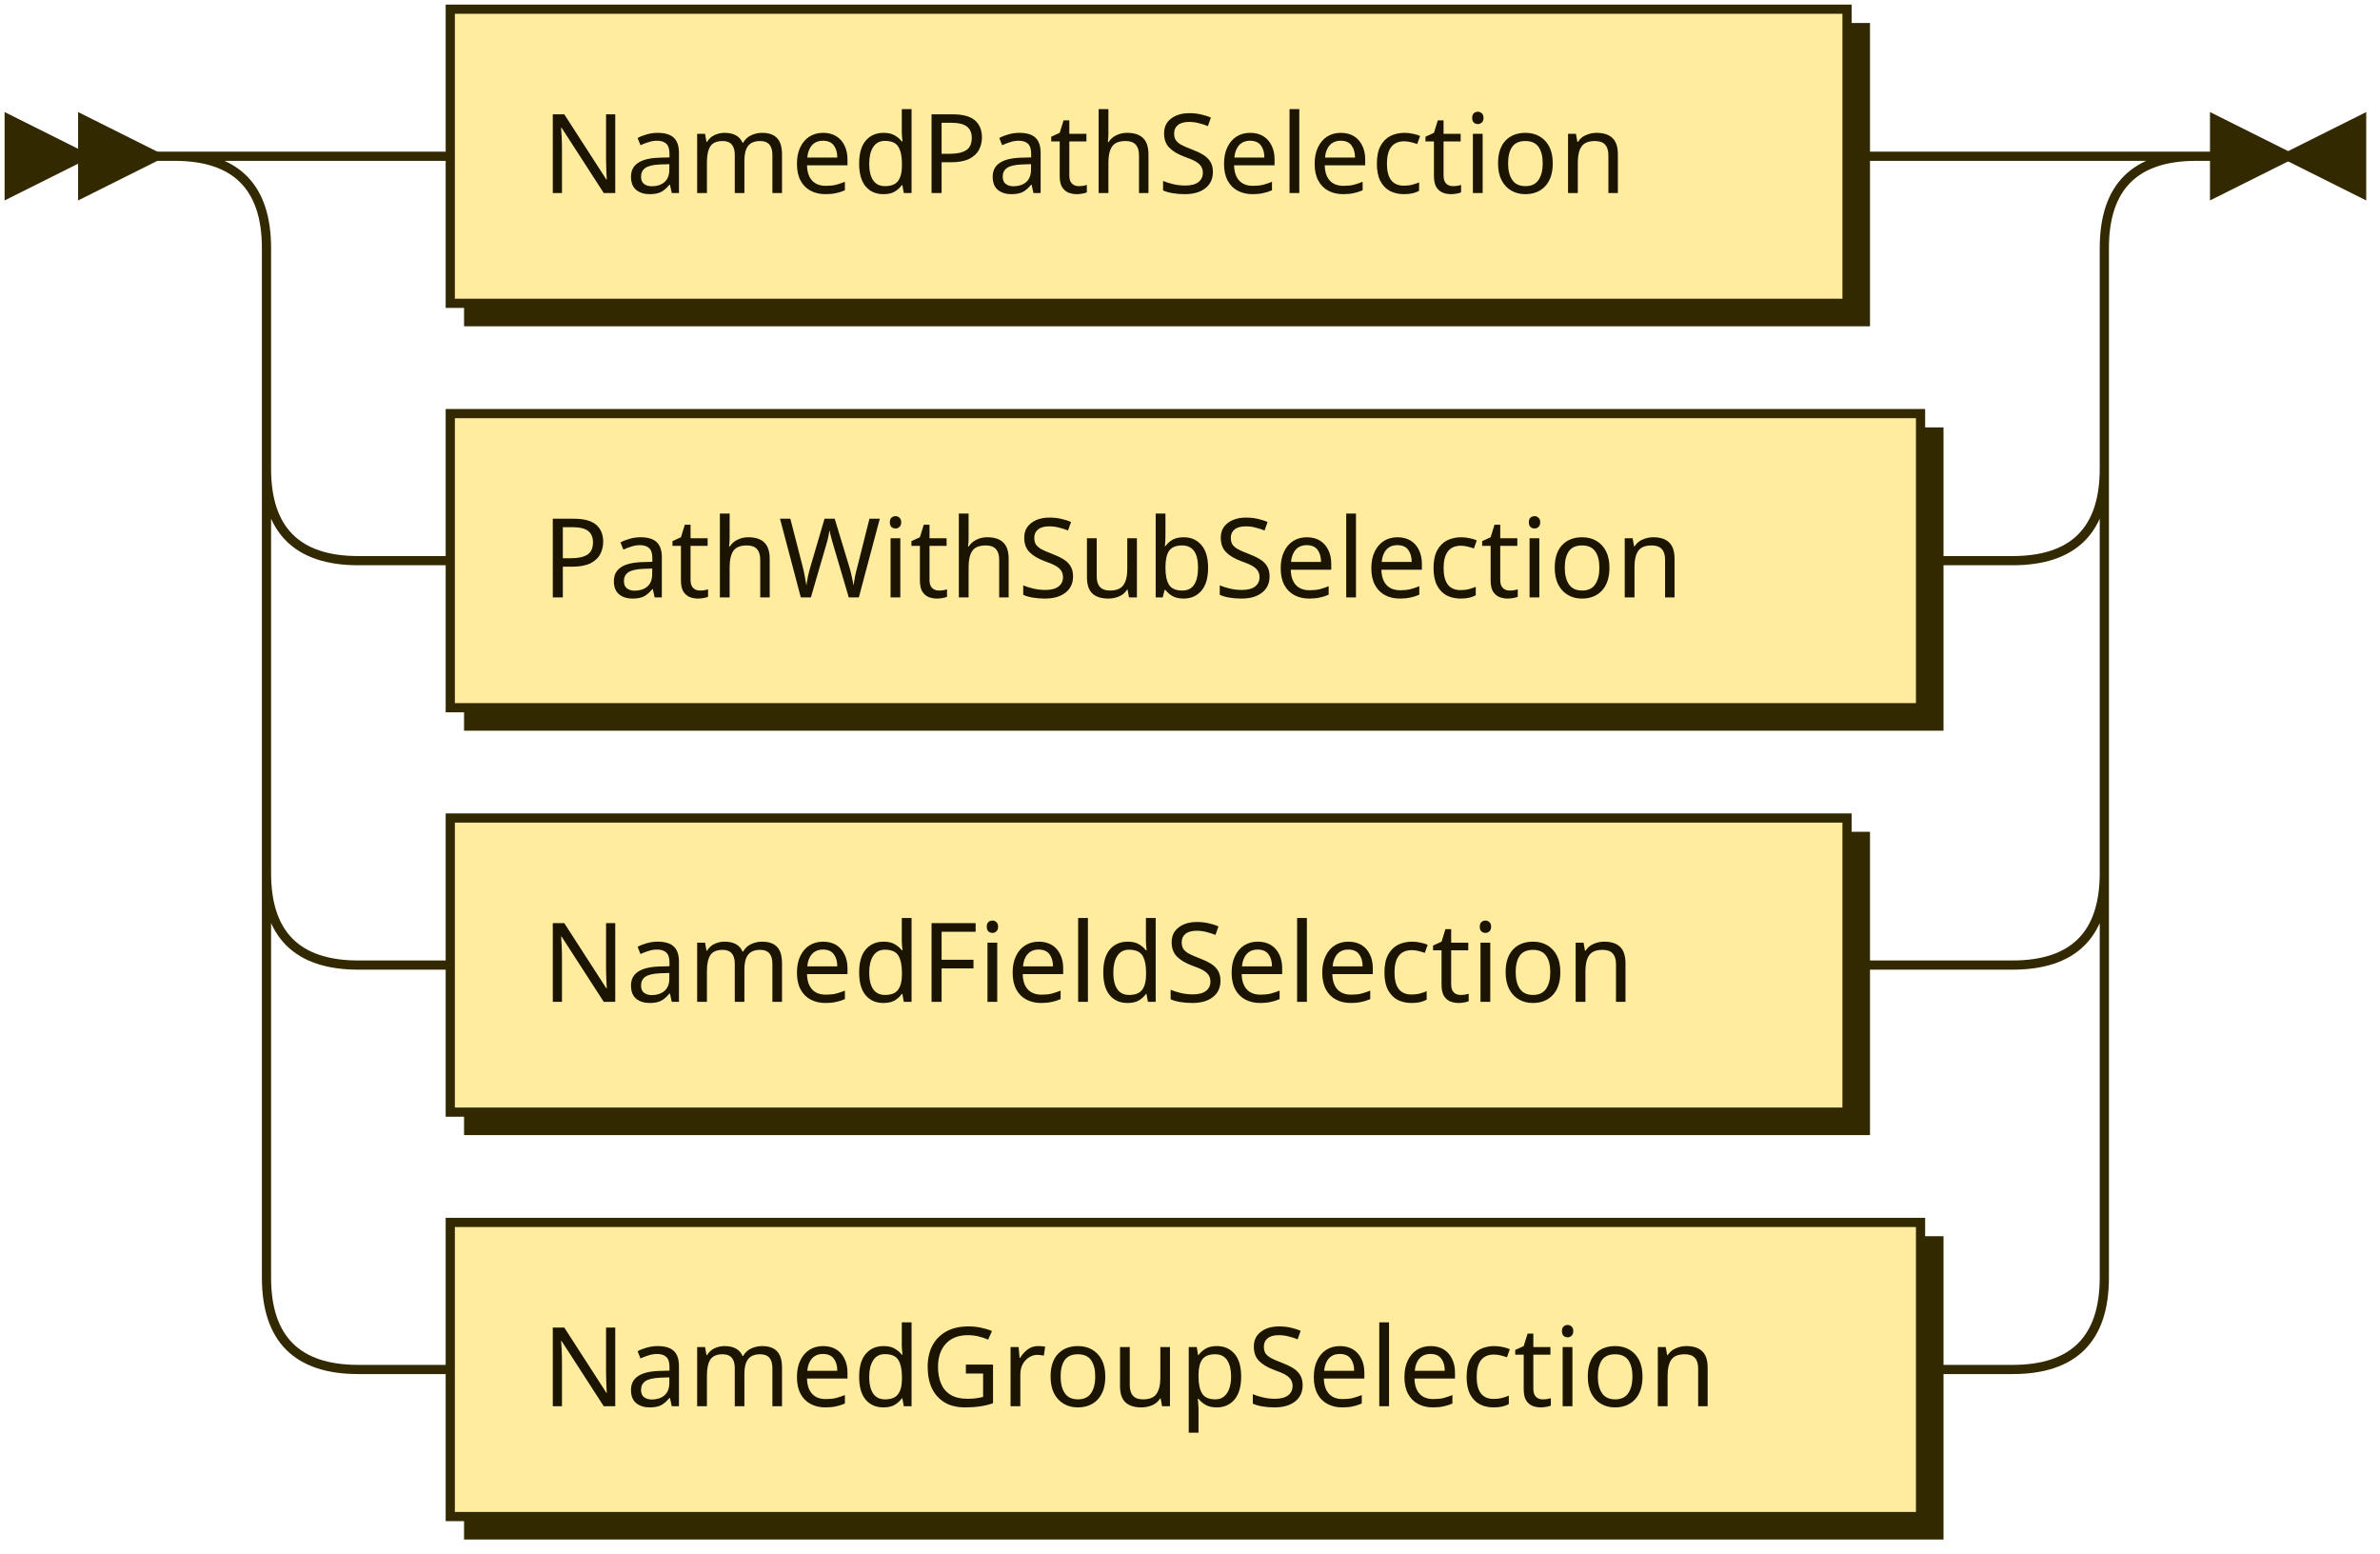
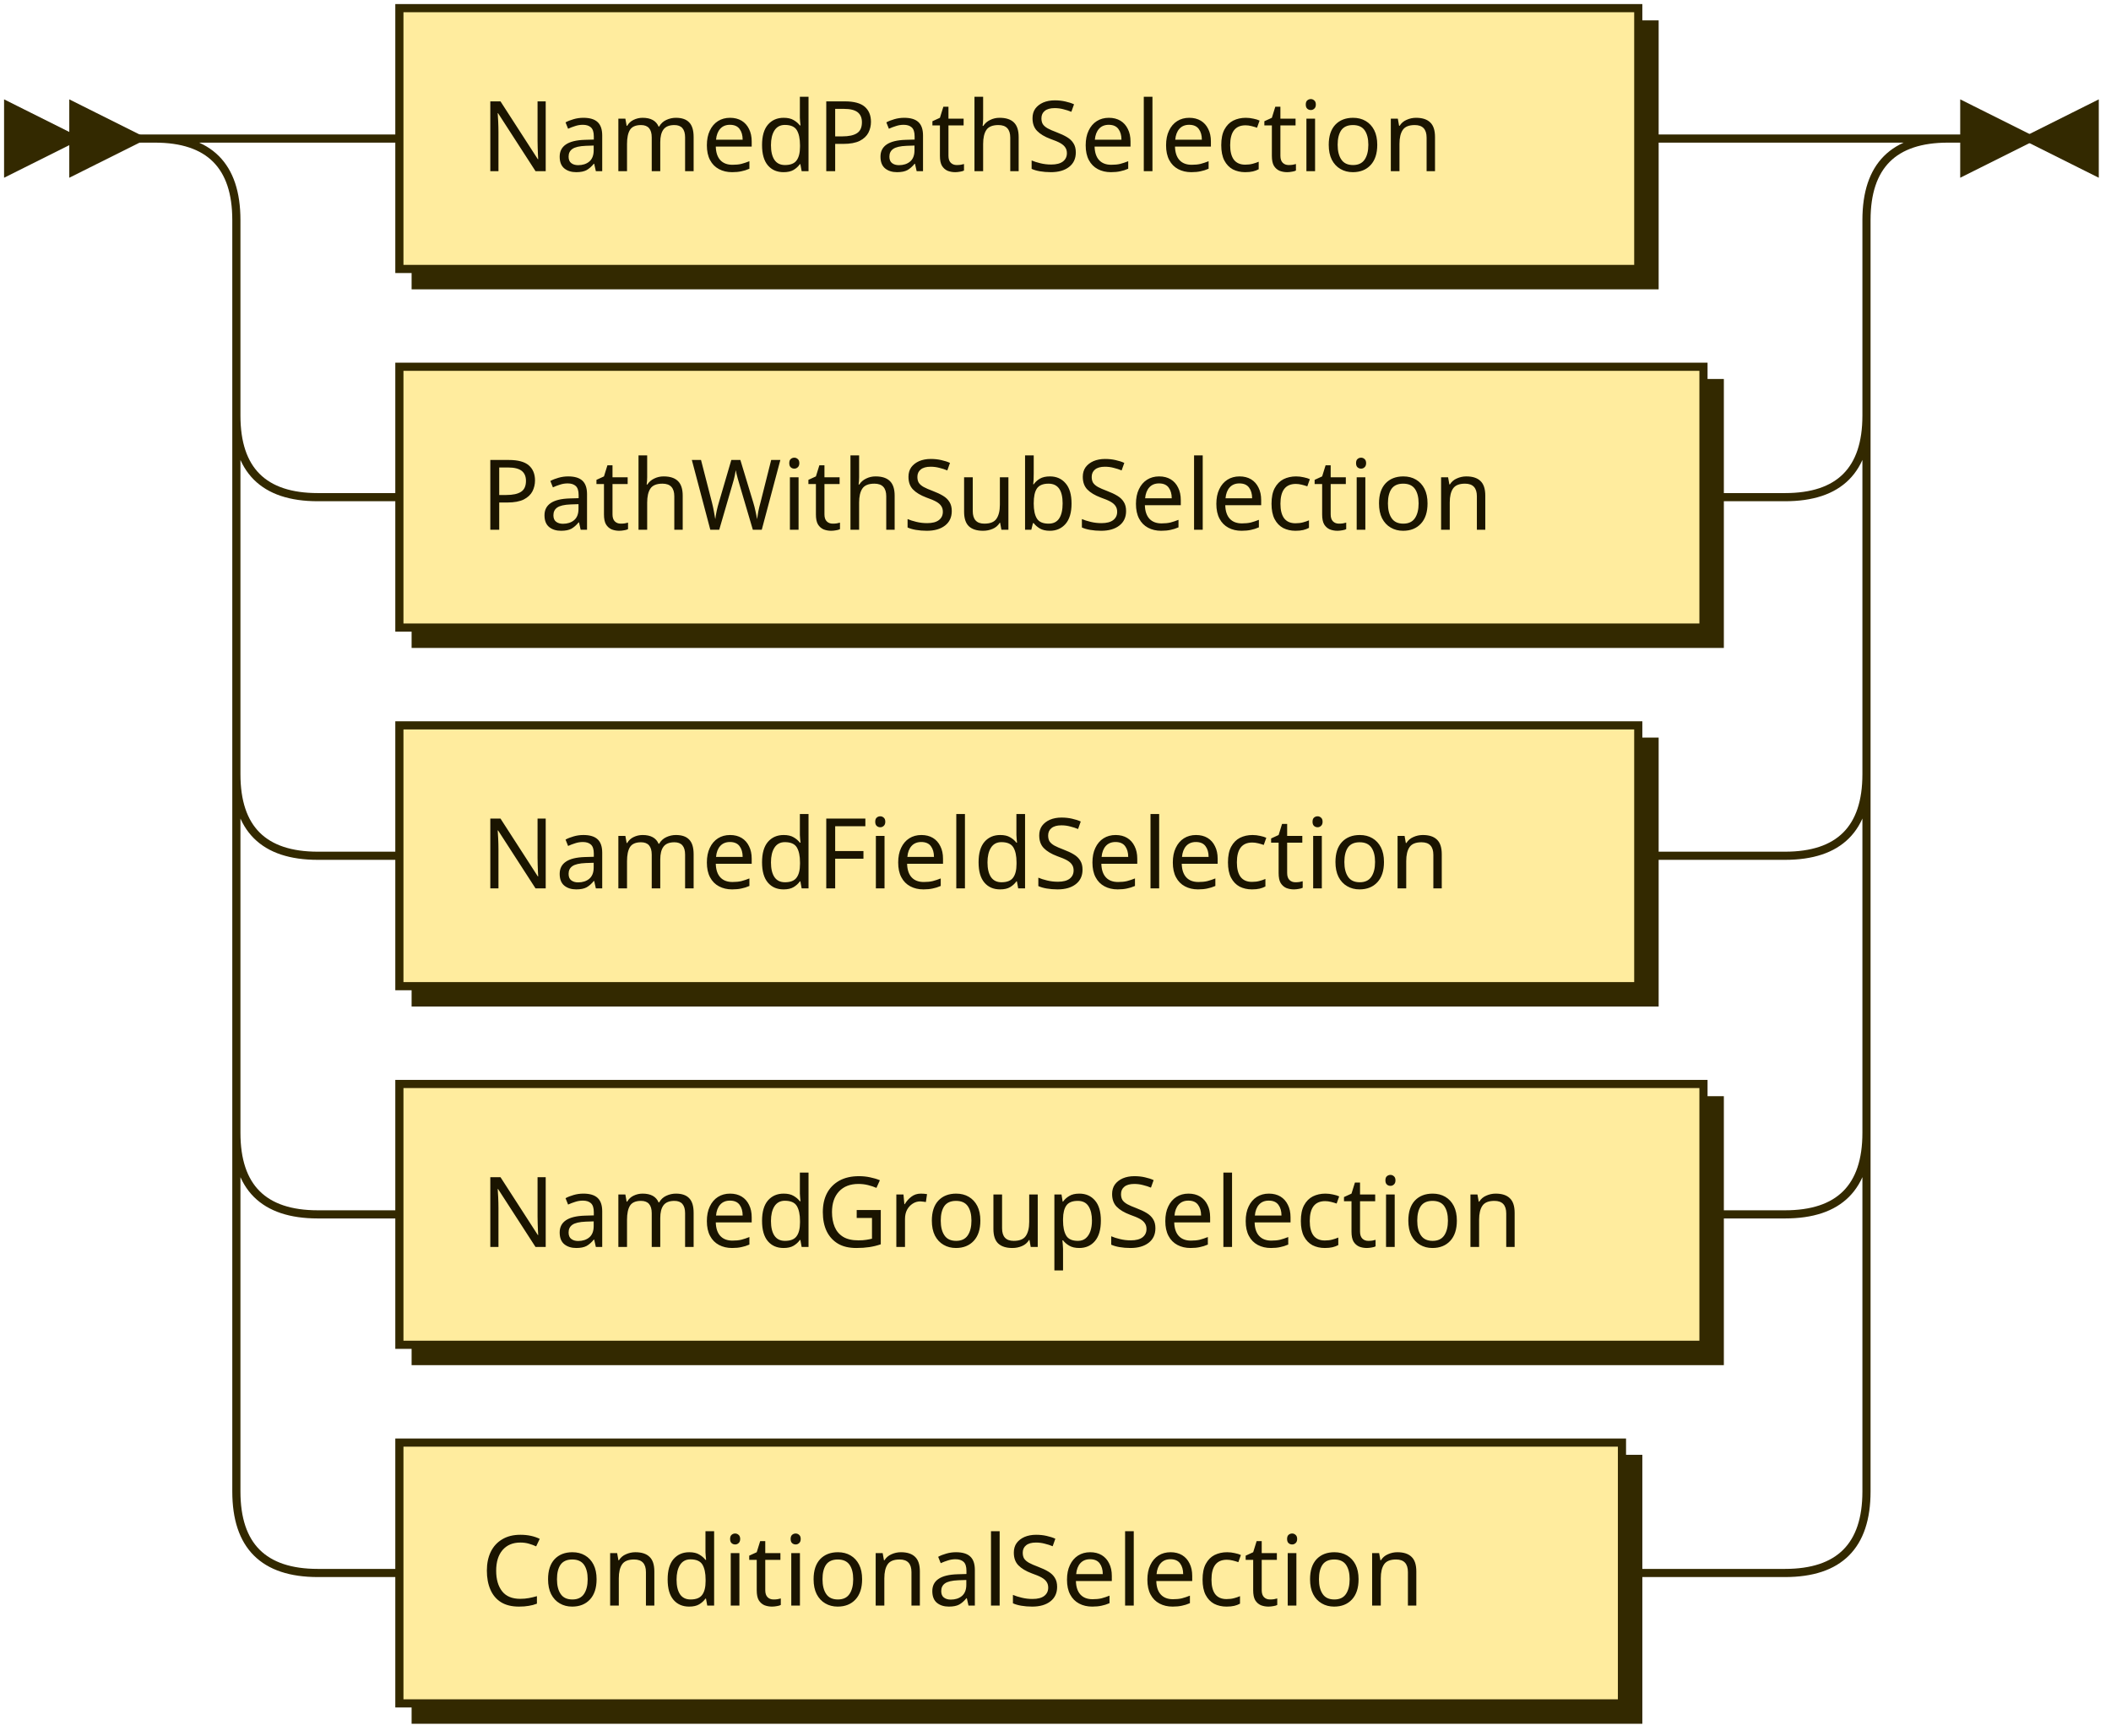
- <svg xmlns="http://www.w3.org/2000/svg" xmlns:xlink="http://www.w3.org/1999/xlink" width="259" height="169">
+ <svg xmlns="http://www.w3.org/2000/svg" xmlns:xlink="http://www.w3.org/1999/xlink" width="259" height="213">
  <defs>
    <style type="text/css">
    @namespace "http://www.w3.org/2000/svg";
    .line                 {fill: none; stroke: #332900; stroke-width: 1;}
    .bold-line            {stroke: #141000; shape-rendering: crispEdges; stroke-width: 2;}
    .thin-line            {stroke: #1F1800; shape-rendering: crispEdges}
    .filled               {fill: #332900; stroke: none;}
    text.terminal         {font-family: Verdana, Sans-serif;
                            font-size: 12px;
                            fill: #141000;
                            font-weight: bold;
                          }
    text.nonterminal      {font-family: Verdana, Sans-serif;
                            font-size: 12px;
                            fill: #1A1400;
                            font-weight: normal;
                          }
    text.regexp           {font-family: Verdana, Sans-serif;
                            font-size: 12px;
                            fill: #1F1800;
                            font-weight: normal;
                          }
    rect, circle, polygon {fill: #332900; stroke: #332900;}
    rect.terminal         {fill: #FFDB4D; stroke: #332900; stroke-width: 1;}
    rect.nonterminal      {fill: #FFEC9E; stroke: #332900; stroke-width: 1;}
    rect.text             {fill: none; stroke: none;}
    polygon.regexp        {fill: #FFF4C7; stroke: #332900; stroke-width: 1;}
  </style>
  </defs>
  <polygon points="9 17 1 13 1 21" />
  <polygon points="17 17 9 13 9 21" />
  <a xlink:href="#NamedPathSelection" xlink:title="NamedPathSelection">
    <rect x="51" y="3" width="152" height="32" />
    <rect x="49" y="1" width="152" height="32" class="nonterminal" />
    <text class="nonterminal" x="59" y="21">NamedPathSelection</text>
  </a>
  <a xlink:href="#PathWithSubSelection" xlink:title="PathWithSubSelection">
    <rect x="51" y="47" width="160" height="32" />
    <rect x="49" y="45" width="160" height="32" class="nonterminal" />
    <text class="nonterminal" x="59" y="65">PathWithSubSelection</text>
  </a>
  <a xlink:href="#NamedFieldSelection" xlink:title="NamedFieldSelection">
    <rect x="51" y="91" width="152" height="32" />
    <rect x="49" y="89" width="152" height="32" class="nonterminal" />
    <text class="nonterminal" x="59" y="109">NamedFieldSelection</text>
  </a>
  <a xlink:href="#NamedGroupSelection" xlink:title="NamedGroupSelection">
    <rect x="51" y="135" width="160" height="32" />
    <rect x="49" y="133" width="160" height="32" class="nonterminal" />
    <text class="nonterminal" x="59" y="153">NamedGroupSelection</text>
  </a>
-   <path class="line" d="m17 17 h2 m20 0 h10 m152 0 h10 m0 0 h8 m-200 0 h20 m180 0 h20 m-220 0 q10 0 10 10 m200 0 q0 -10 10 -10 m-210 10 v24 m200 0 v-24 m-200 24 q0 10 10 10 m180 0 q10 0 10 -10 m-190 10 h10 m160 0 h10 m-190 -10 v20 m200 0 v-20 m-200 20 v24 m200 0 v-24 m-200 24 q0 10 10 10 m180 0 q10 0 10 -10 m-190 10 h10 m152 0 h10 m0 0 h8 m-190 -10 v20 m200 0 v-20 m-200 20 v24 m200 0 v-24 m-200 24 q0 10 10 10 m180 0 q10 0 10 -10 m-190 10 h10 m160 0 h10 m23 -132 h-3" />
+   <a xlink:href="#ConditionalSelection" xlink:title="ConditionalSelection">
+     <rect x="51" y="179" width="150" height="32" />
+     <rect x="49" y="177" width="150" height="32" class="nonterminal" />
+     <text class="nonterminal" x="59" y="197">ConditionalSelection</text>
+   </a>
+   <path class="line" d="m17 17 h2 m20 0 h10 m152 0 h10 m0 0 h8 m-200 0 h20 m180 0 h20 m-220 0 q10 0 10 10 m200 0 q0 -10 10 -10 m-210 10 v24 m200 0 v-24 m-200 24 q0 10 10 10 m180 0 q10 0 10 -10 m-190 10 h10 m160 0 h10 m-190 -10 v20 m200 0 v-20 m-200 20 v24 m200 0 v-24 m-200 24 q0 10 10 10 m180 0 q10 0 10 -10 m-190 10 h10 m152 0 h10 m0 0 h8 m-190 -10 v20 m200 0 v-20 m-200 20 v24 m200 0 v-24 m-200 24 q0 10 10 10 m180 0 q10 0 10 -10 m-190 10 h10 m160 0 h10 m-190 -10 v20 m200 0 v-20 m-200 20 v24 m200 0 v-24 m-200 24 q0 10 10 10 m180 0 q10 0 10 -10 m-190 10 h10 m150 0 h10 m0 0 h10 m23 -176 h-3" />
  <polygon points="249 17 257 13 257 21" />
  <polygon points="249 17 241 13 241 21" />
</svg>
